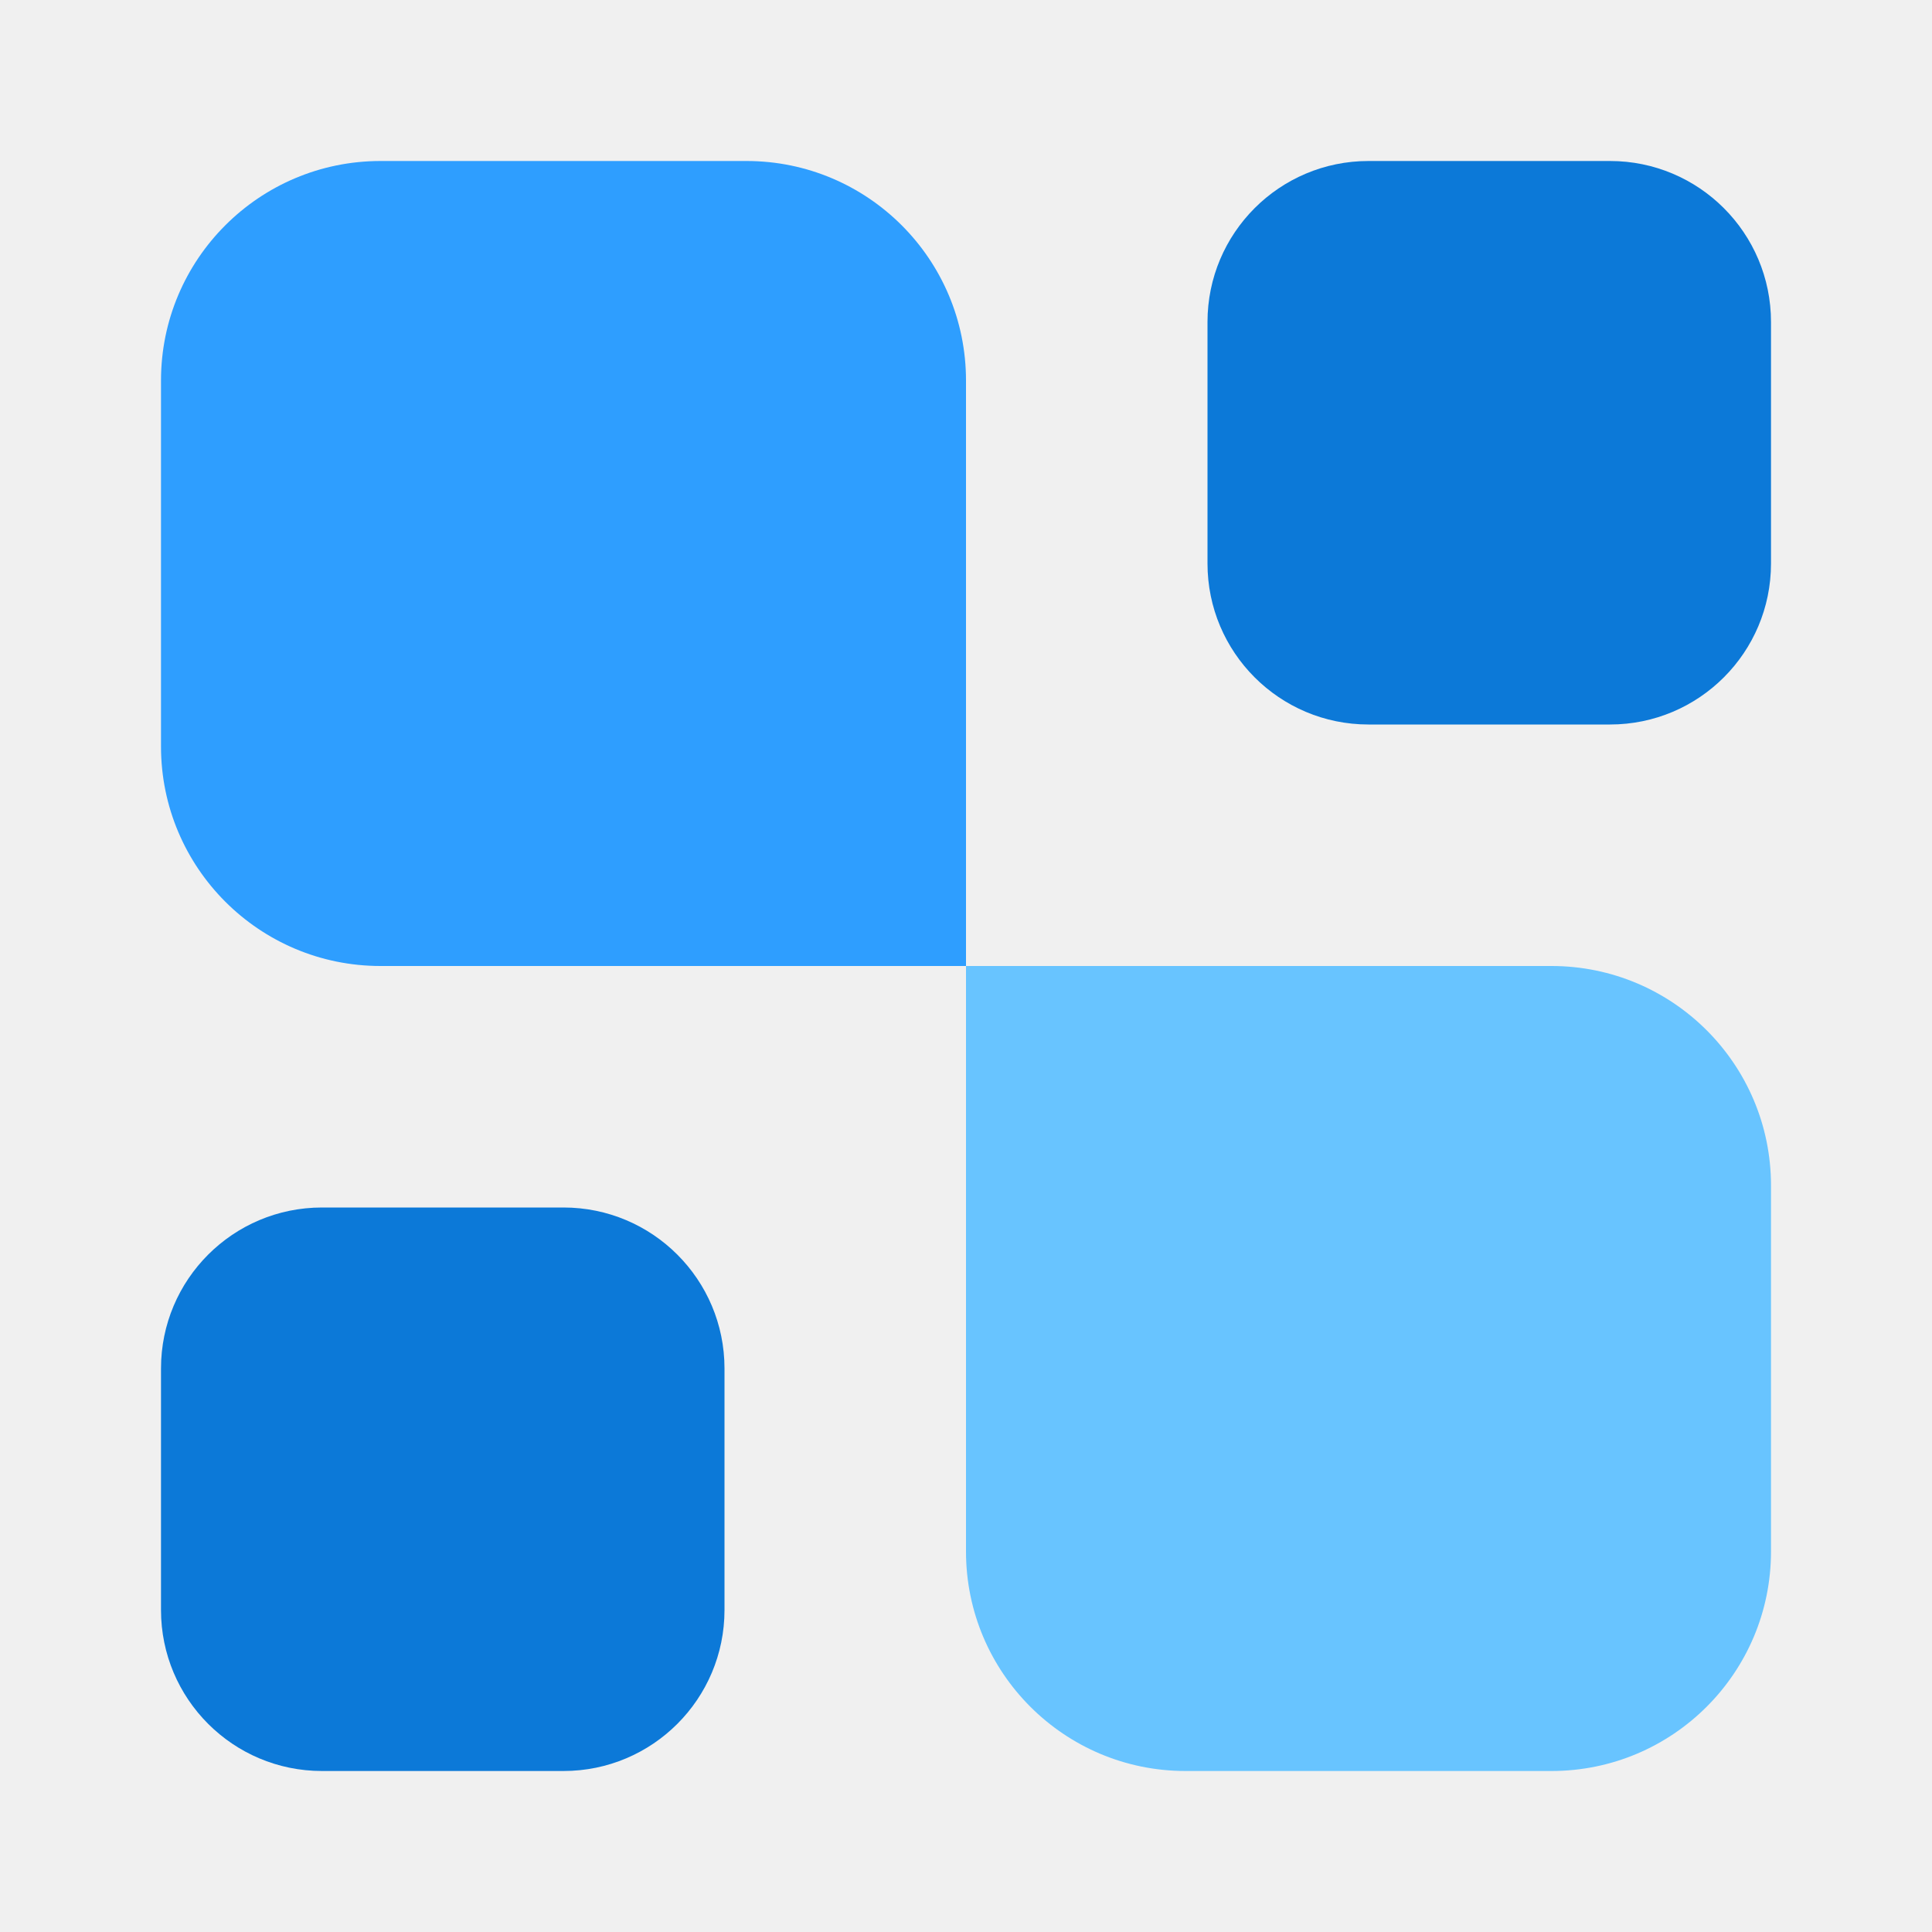
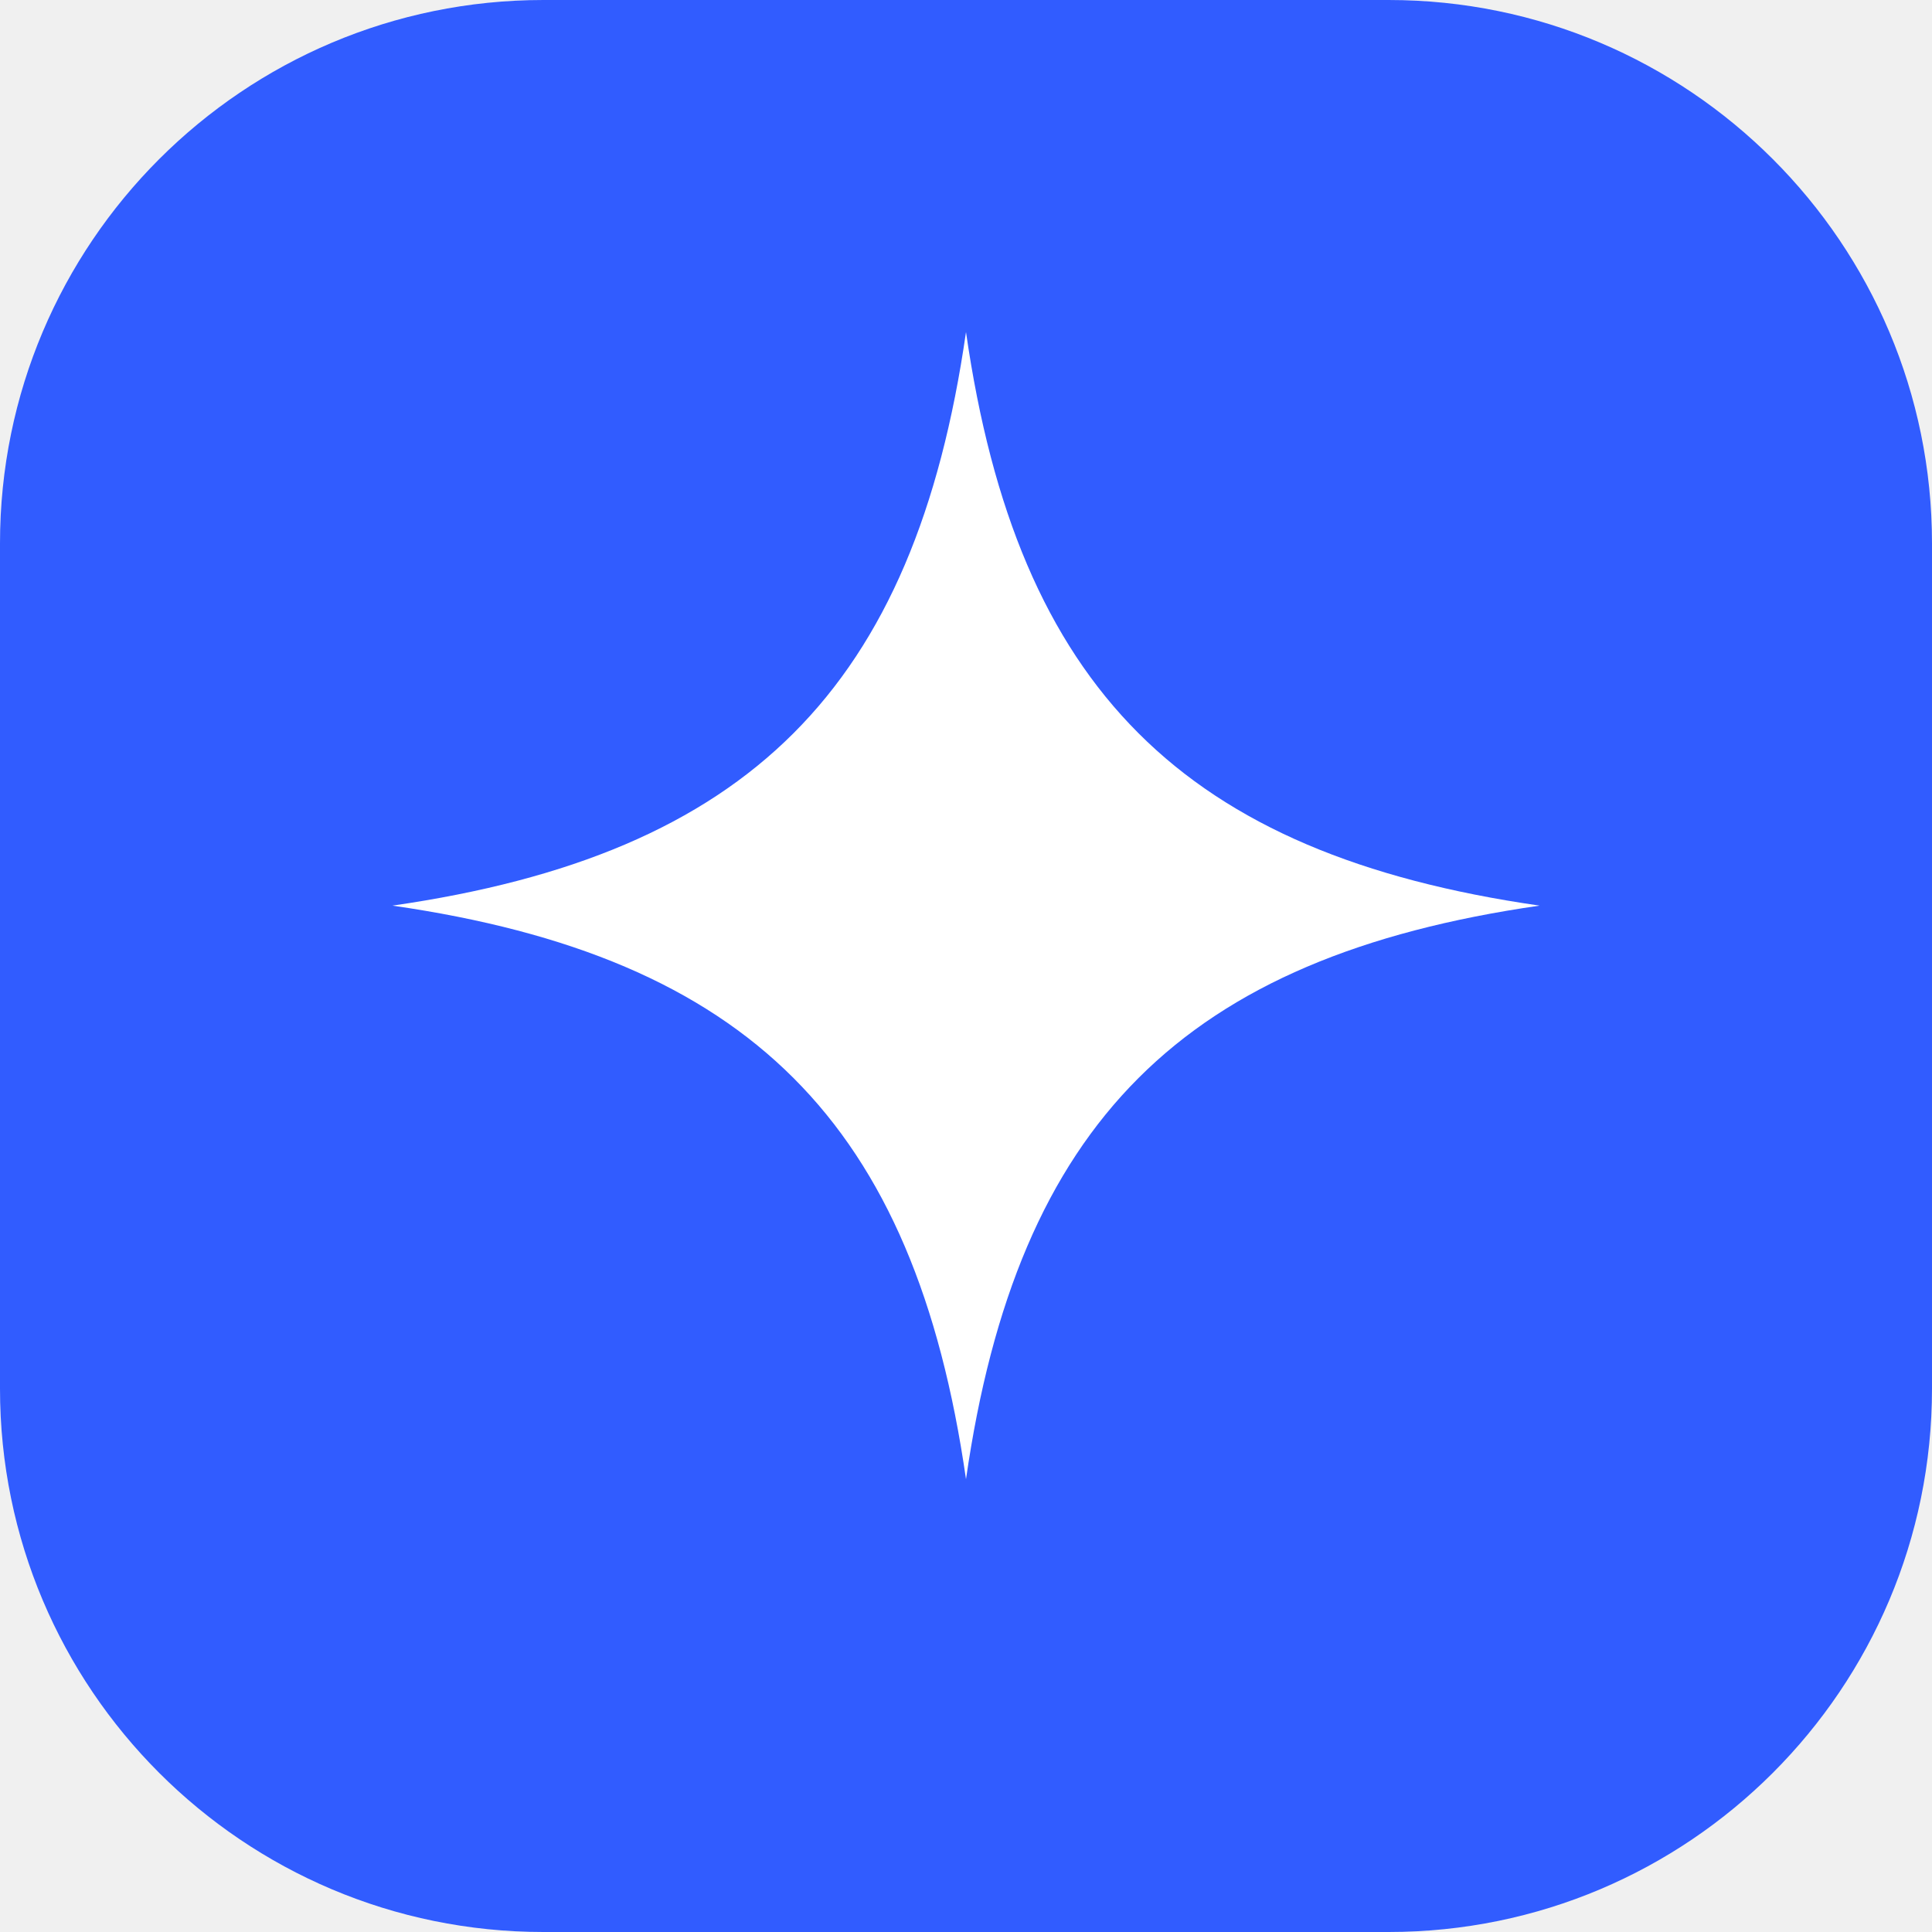
- <svg xmlns="http://www.w3.org/2000/svg" width="24" height="24" viewBox="0 0 24 24" fill="none">
-   <path d="M22 19.273C22 20.779 20.779 22 19.273 22H14.727C13.221 22 12 20.779 12 19.273V12H19.273C20.779 12 22 13.221 22 14.727V19.273Z" fill="#68C4FF" />
-   <path d="M20 2C21.105 2 22 2.895 22 4V7C22 8.105 21.105 9 20 9H17C15.895 9 15 8.105 15 7V4C15 2.895 15.895 2 17 2H20Z" fill="#0C79D8" />
-   <path d="M7 15C8.105 15 9 15.895 9 17V20C9 21.105 8.105 22 7 22H4C2.895 22 2 21.105 2 20V17C2 15.895 2.895 15 4 15H7Z" fill="#0C79D8" />
-   <path d="M12 12H4.727C3.221 12 2 10.779 2 9.273V4.727C2 3.221 3.221 2 4.727 2H9.273C10.779 2 12 3.221 12 4.727V12Z" fill="#2E9EFF" />
+ <svg xmlns="http://www.w3.org/2000/svg" viewBox="0 0 64 64">
+   <rect width="64" height="64" rx="18" fill="#315cff" />
+   <path d="M32 11c1.7 11.8 7.2 17.3 19 19-11.8 1.7-17.3 7.2-19 19-1.7-11.8-7.2-17.3-19-19 11.8-1.7 17.3-7.2 19-19Z" fill="#fff" />
</svg>
